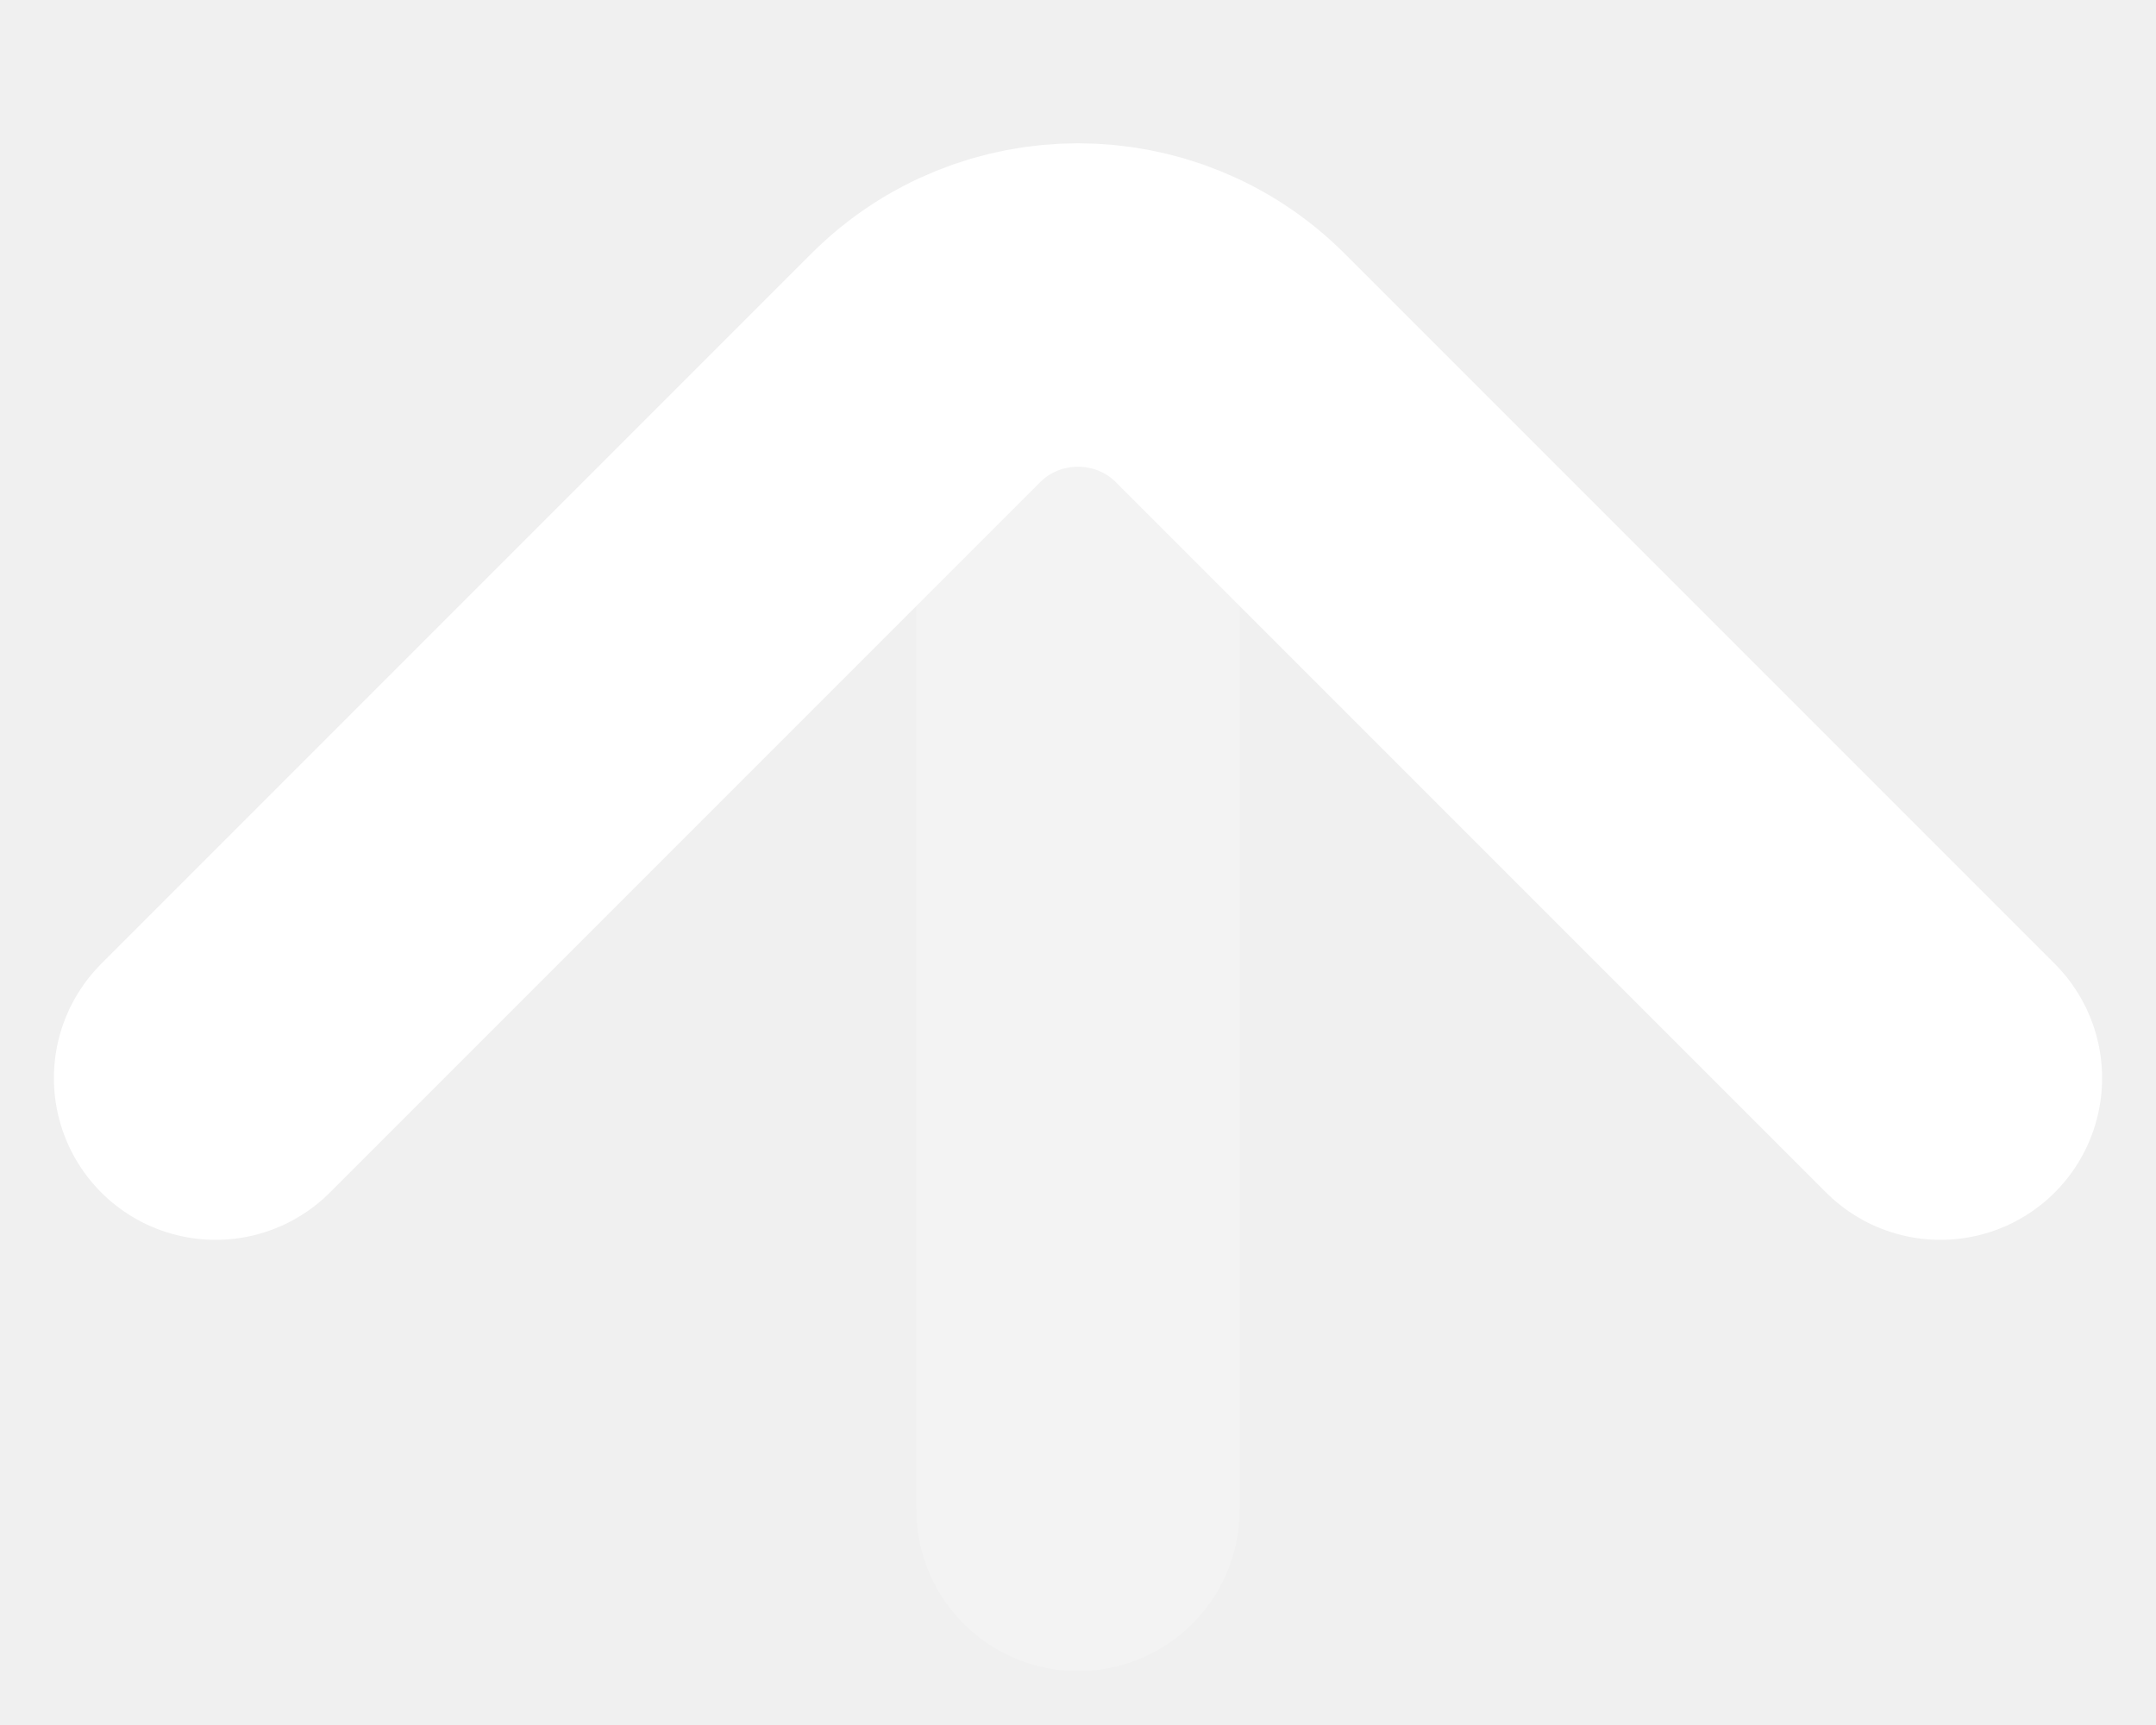
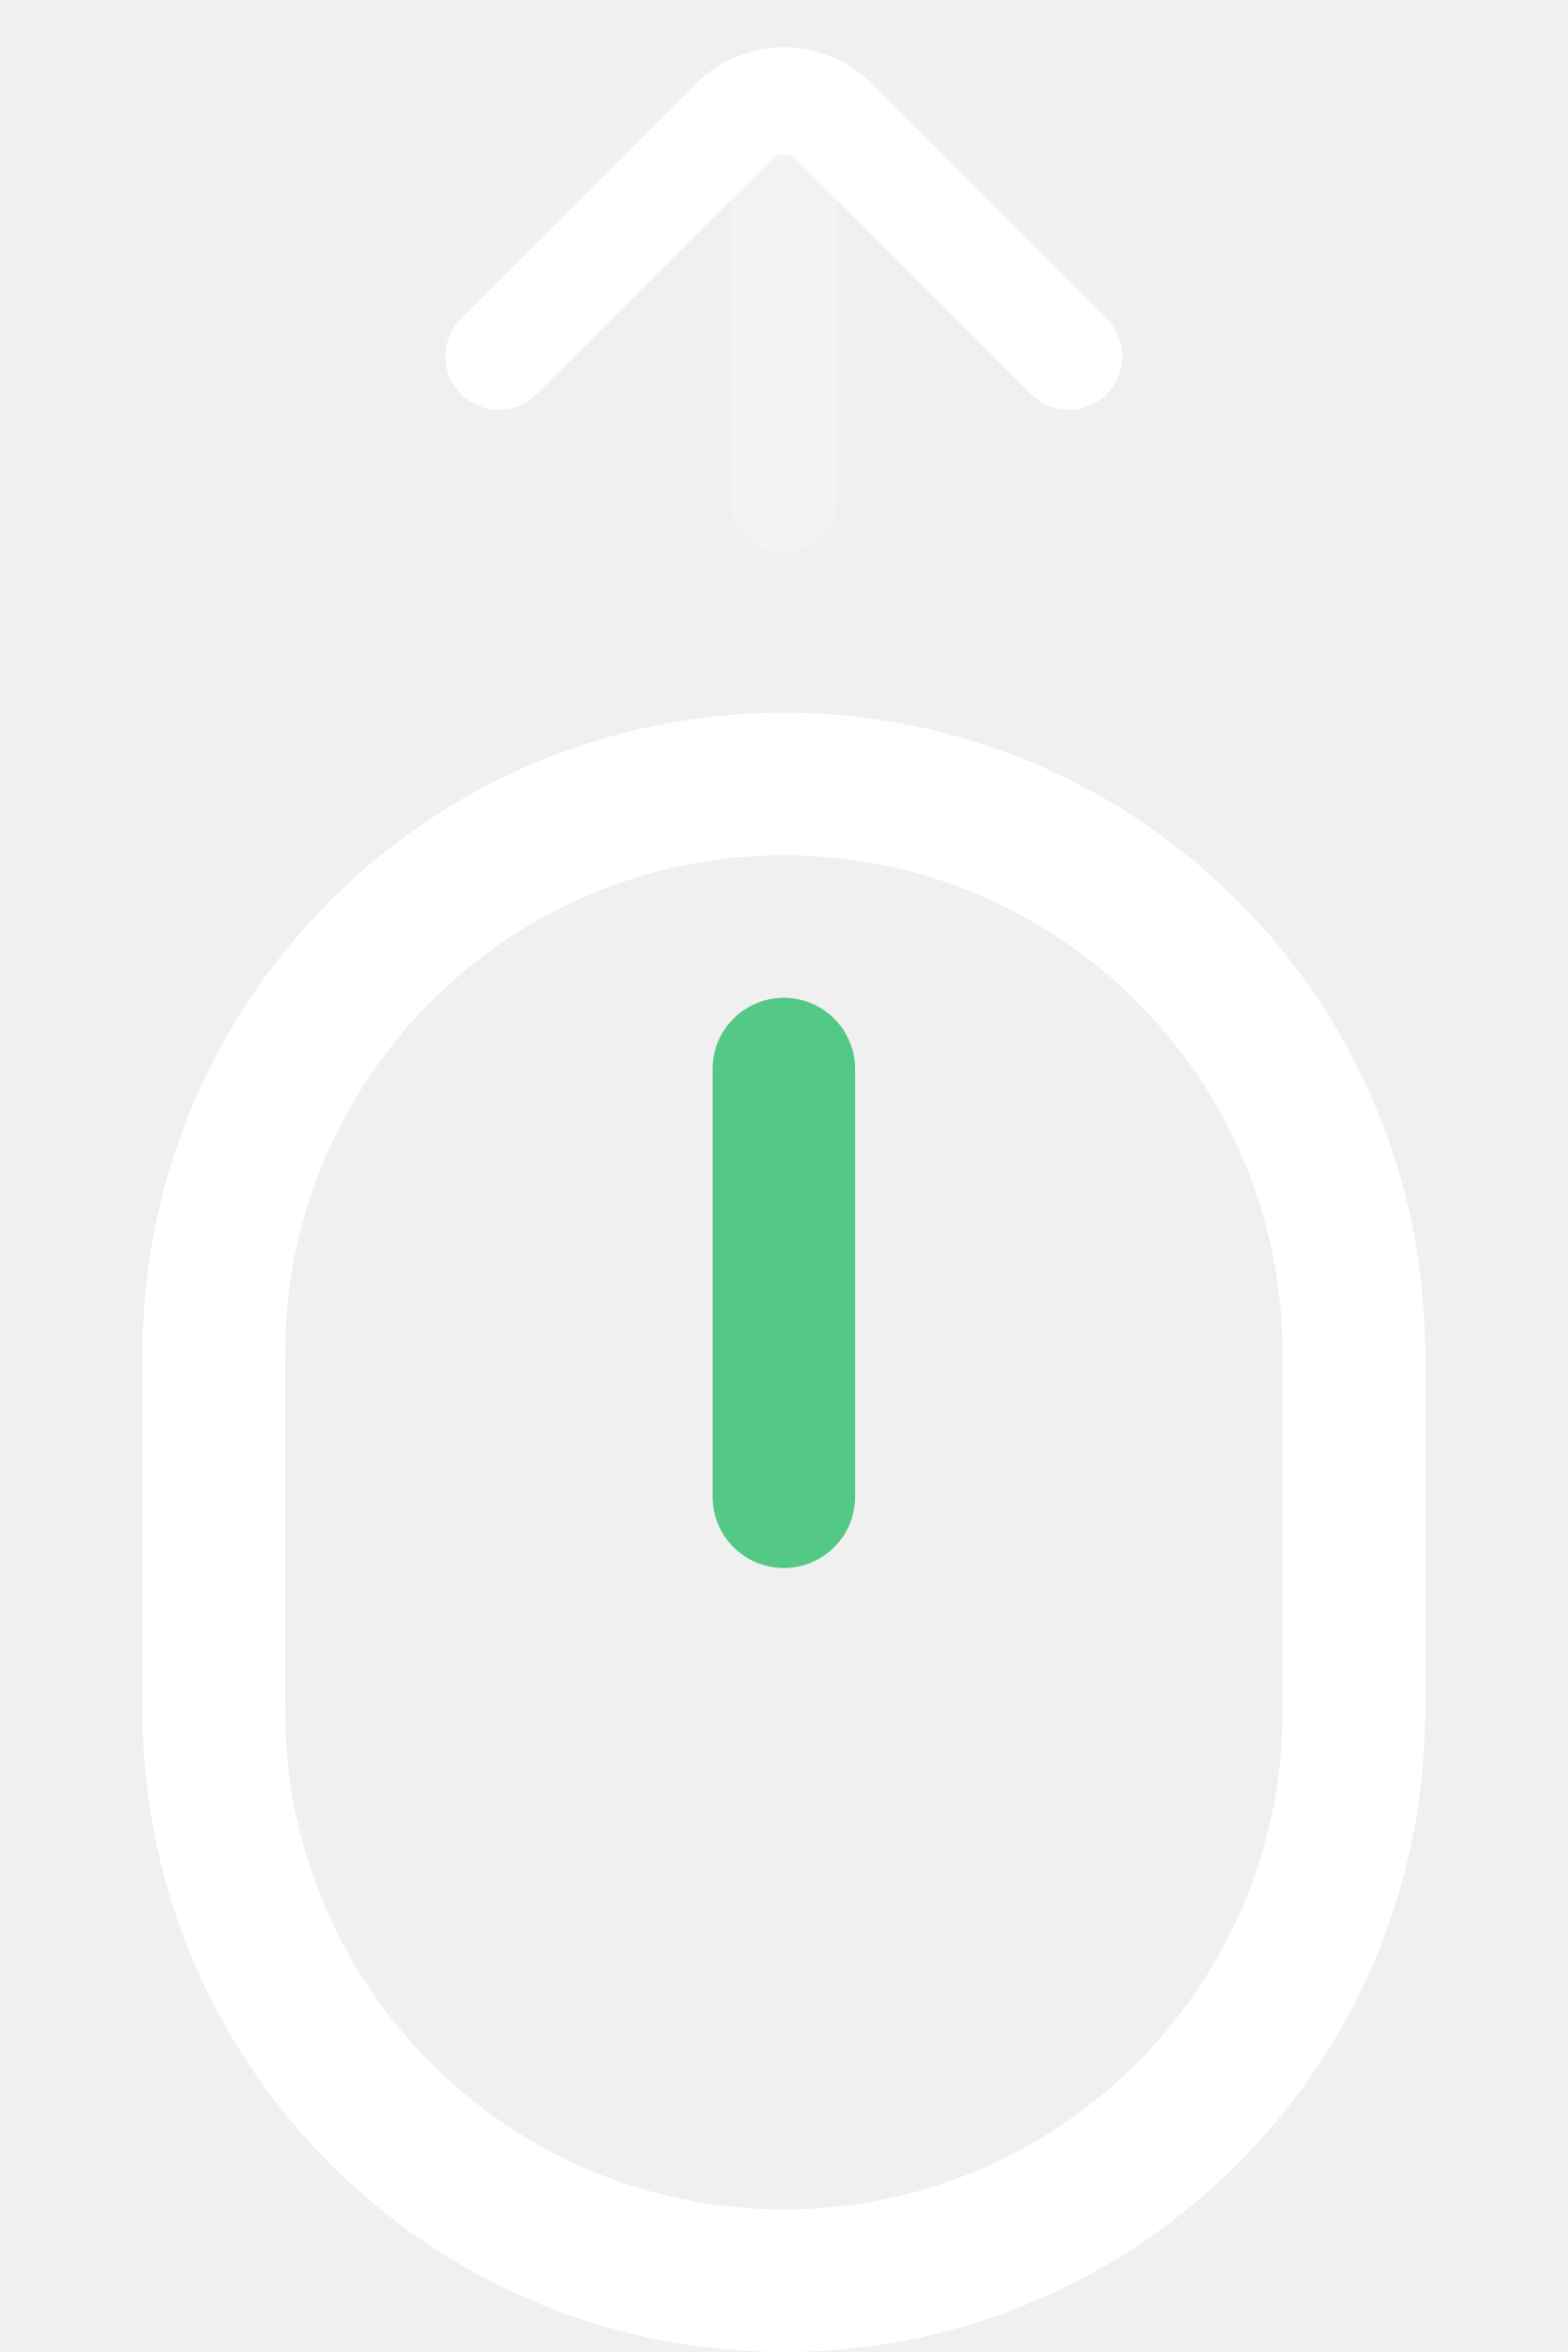
- <svg xmlns="http://www.w3.org/2000/svg" width="10" height="8" viewBox="0 0 10 8" fill="none">
-   <g id="Up">
-     <path id="Vector 140" d="M1 5L4.293 1.707C4.683 1.317 5.317 1.317 5.707 1.707L9 5" stroke="white" stroke-width="1.5" stroke-linecap="round" />
-     <path id="Vector 141" opacity="0.2" d="M5 2L5 7" stroke="white" stroke-width="1.5" stroke-linecap="round" />
-   </g>
+ <svg xmlns="http://www.w3.org/2000/svg" width="22" height="33" viewBox="0 0 22 33" fill="none">
+   <path d="M7 5L10.293 1.707C10.683 1.317 11.317 1.317 11.707 1.707L15 5" stroke="white" stroke-width="1.5" stroke-linecap="round" />
+   <path opacity="0.2" d="M11 2L11 7" stroke="white" stroke-width="1.5" stroke-linecap="round" />
+   <rect x="3" y="11" width="16" height="21" rx="8" stroke="white" stroke-width="2" />
+   <rect x="10" y="14" width="2" height="8" rx="1" fill="#54C885" />
</svg>
